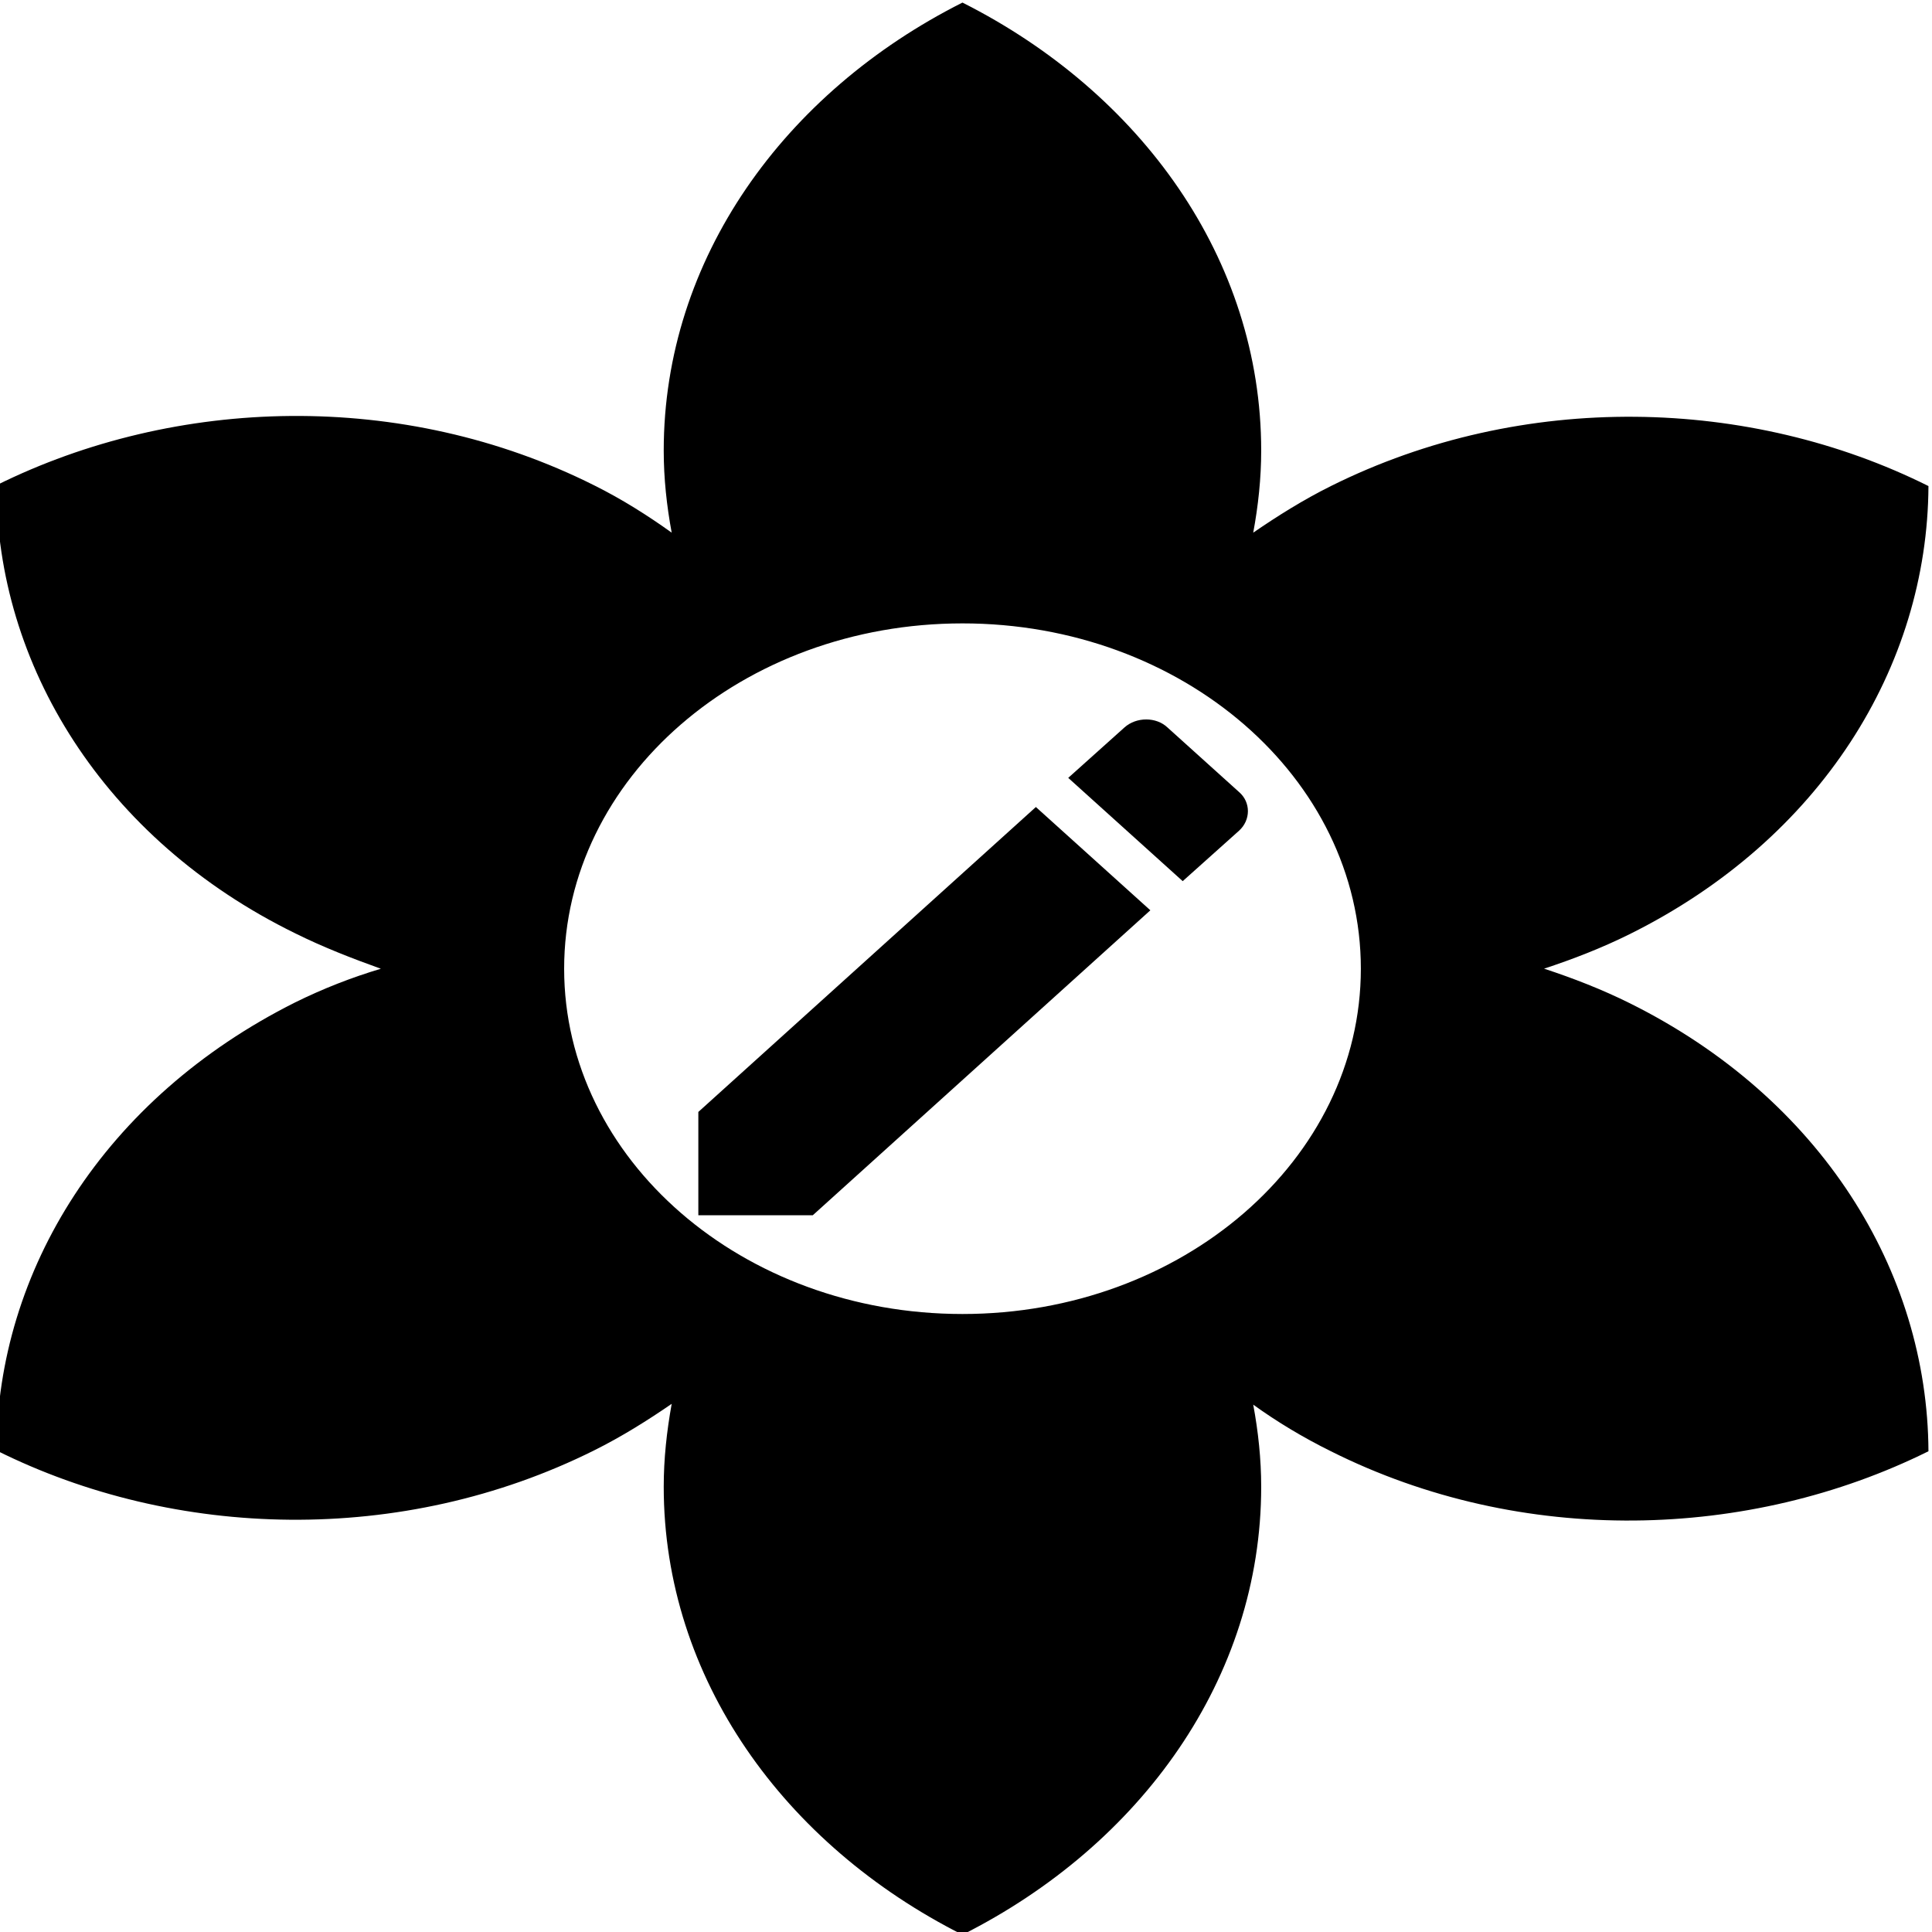
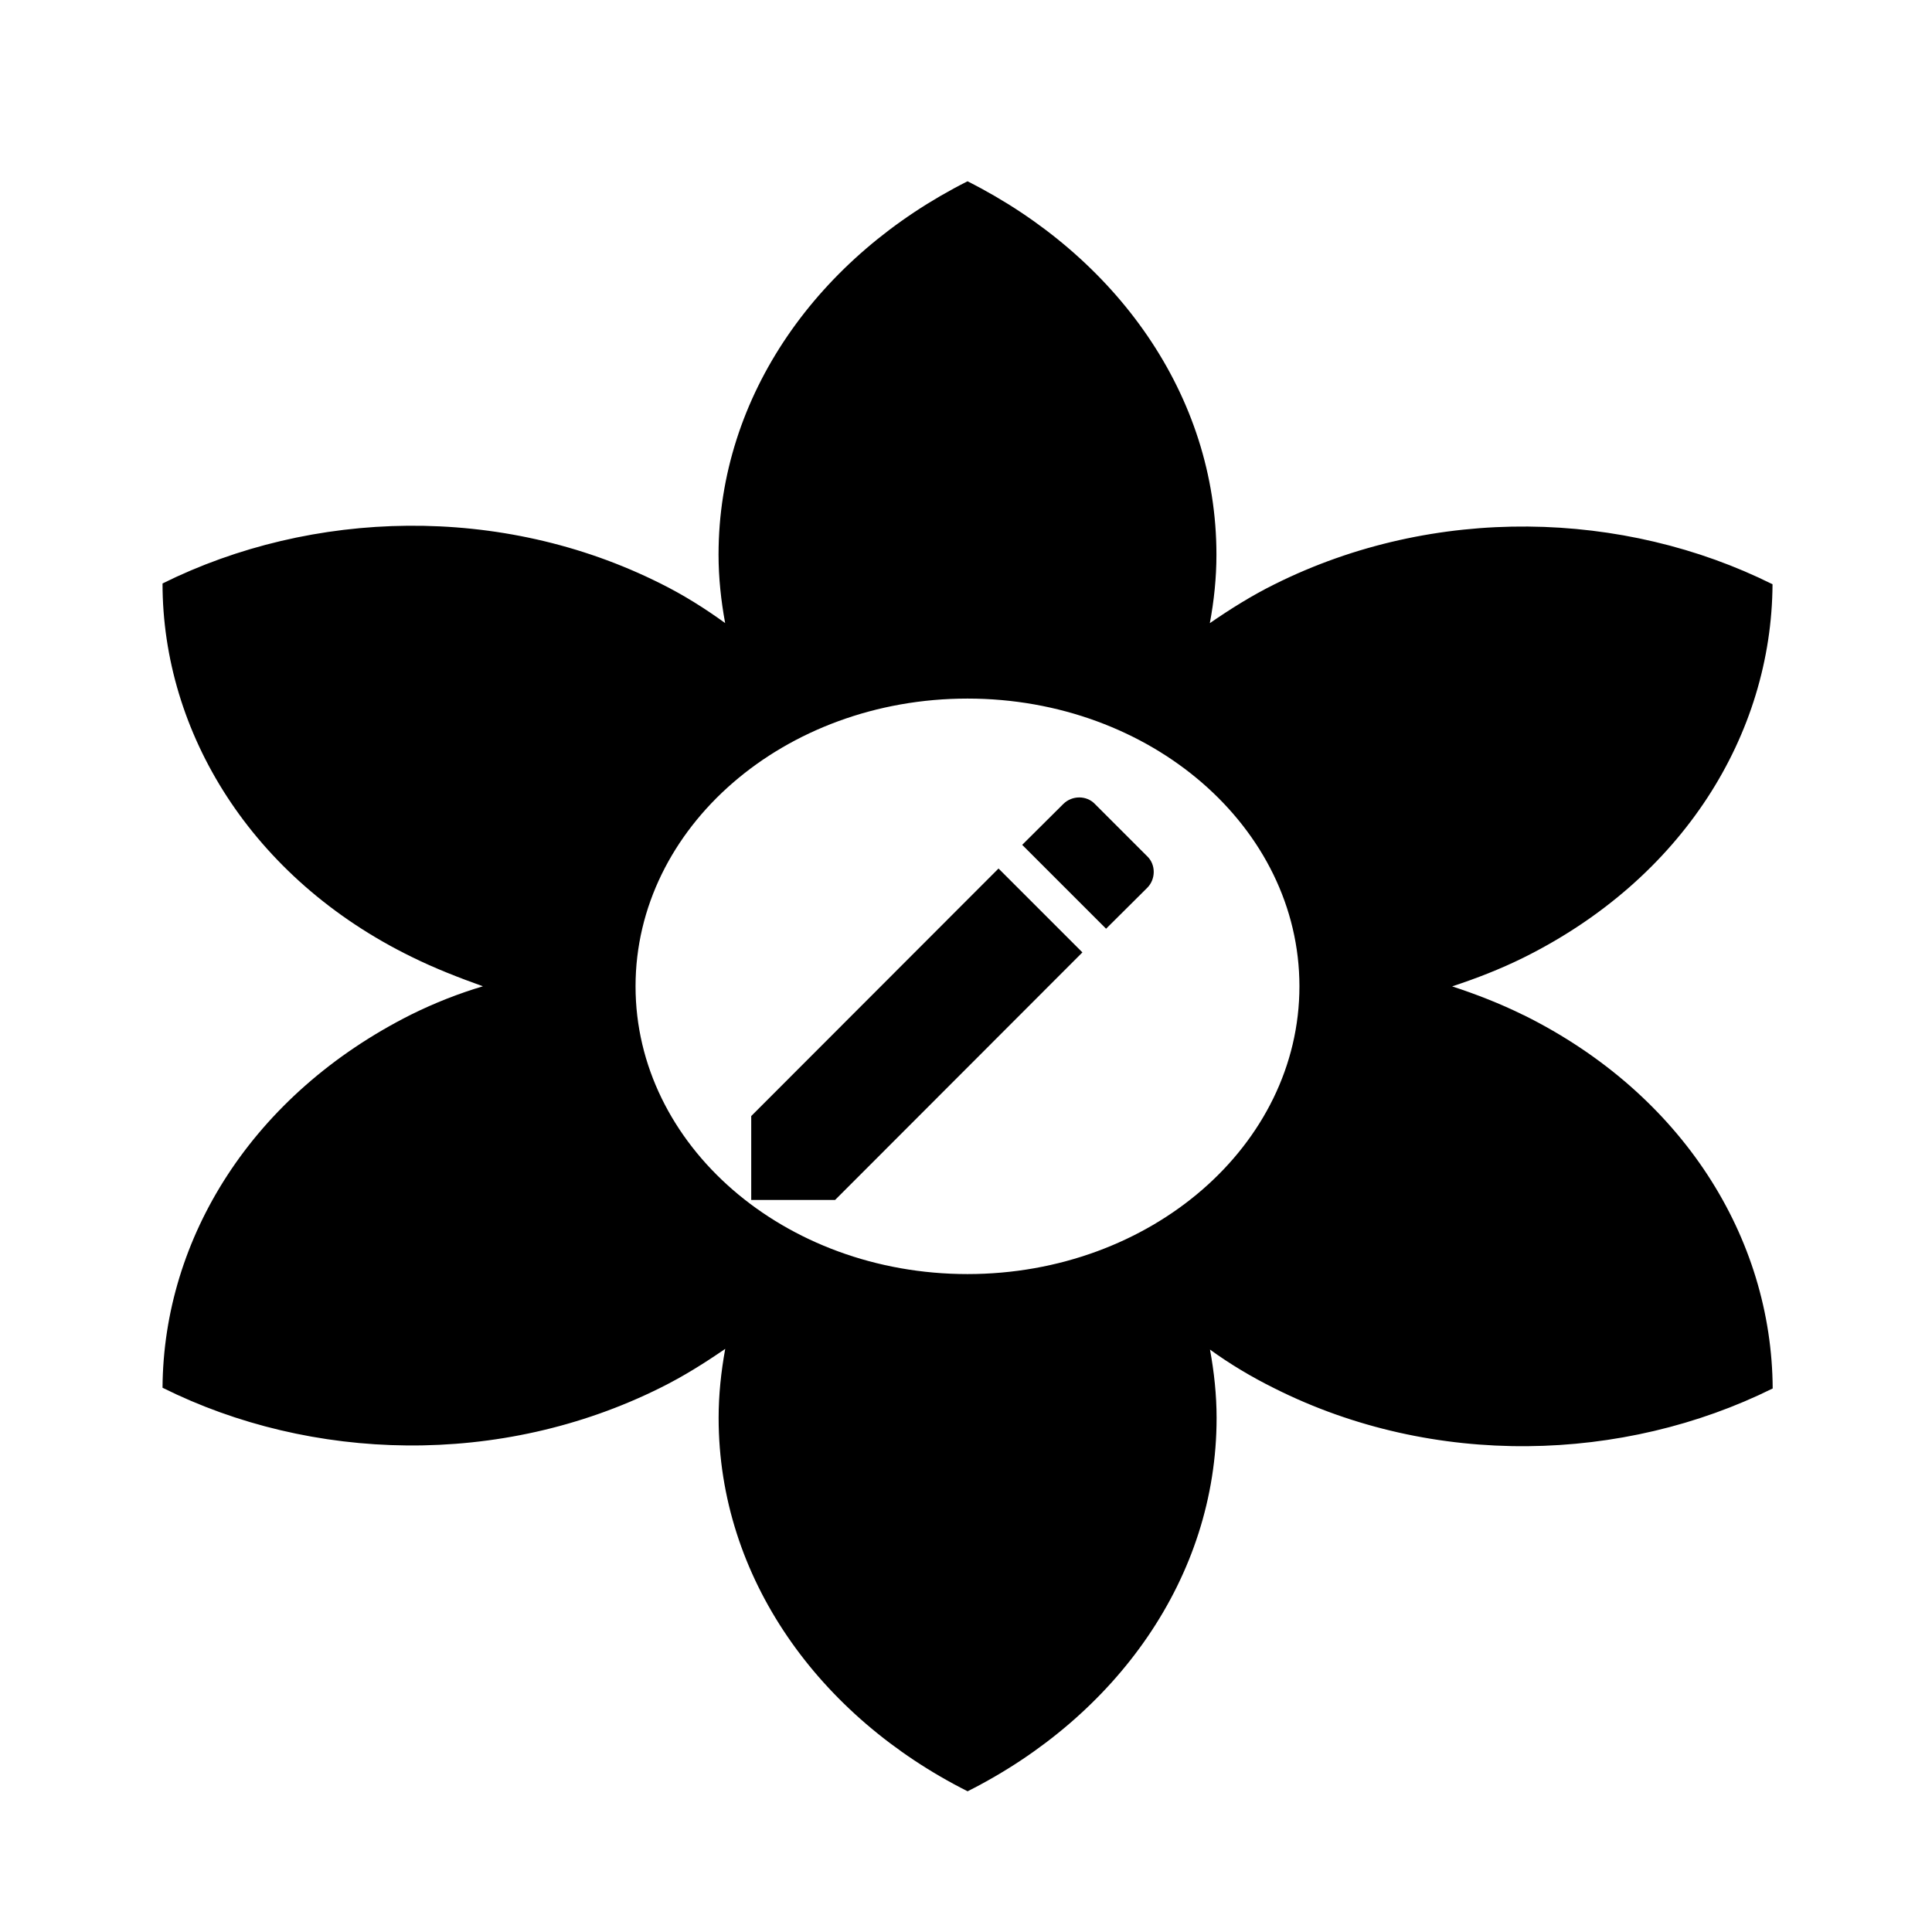
<svg xmlns="http://www.w3.org/2000/svg" id="SVGRoot" version="1.1" viewBox="0 0 24 24" height="24px" width="24px">
  <defs id="defs4190" />
  <g id="layer1">
-     <path style="stroke-width:1.152" d="M 11.956,16.323 A 4.948,4.29 0 0 1 7.008,12.034 4.948,4.29 0 0 1 11.956,7.744 4.948,4.29 0 0 1 16.905,12.034 4.948,4.29 0 0 1 11.956,16.323 m 8.289,-3.861 c -0.346,-0.172 -0.705,-0.311 -1.064,-0.429 0.359,-0.118 0.718,-0.257 1.064,-0.429 2.375,-1.18 3.699,-3.324 3.711,-5.566 -2.214,-1.105 -5.035,-1.19 -7.423,0 -0.346,0.172 -0.668,0.375 -0.965,0.579 0.062,-0.332 0.099,-0.676 0.099,-1.019 1e-6,-2.381 -1.497,-4.45 -3.711,-5.566 -2.214,1.115 -3.711,3.185 -3.711,5.566 0,0.343 0.037,0.686 0.099,1.019 C 8.047,6.404 7.725,6.2 7.379,6.028 c -2.375,-1.19 -5.196,-1.105 -7.423,0 0,2.22 1.324,4.397 3.711,5.566 0.346,0.172 0.705,0.311 1.064,0.44 -0.359,0.107 -0.718,0.247 -1.064,0.418 -2.375,1.19 -3.699,3.335 -3.711,5.566 2.214,1.105 5.035,1.19 7.423,0 0.346,-0.172 0.668,-0.375 0.965,-0.579 -0.062,0.343 -0.099,0.686 -0.099,1.029 0,2.381 1.497,4.45 3.711,5.566 2.214,-1.115 3.711,-3.185 3.711,-5.566 0,-0.343 -0.037,-0.686 -0.099,-1.019 0.297,0.214 0.619,0.408 0.965,0.579 2.375,1.19 5.196,1.105 7.423,0 -0.012,-2.241 -1.336,-4.386 -3.711,-5.566 z" id="path4213" />
-     <path style="stroke-width:0.36" d="m 15.391,10.32 c 0.148,-0.133 0.148,-0.356 0,-0.482 L 14.503,9.037 c -0.14,-0.133 -0.387,-0.133 -0.535,0 l -0.698,0.626 1.422,1.283 m -6.017,2.867 v 1.283 h 1.422 l 4.193,-3.788 -1.422,-1.283 z" id="path4248" />
+     <path style="stroke-width:0.96" d="M 12.019,15.827 A 4.124,3.575 0 0 1 7.895,12.252 4.124,3.575 0 0 1 12.019,8.678 4.124,3.575 0 0 1 16.142,12.252 4.124,3.575 0 0 1 12.019,15.827 m 6.907,-3.217 c -0.289,-0.143 -0.588,-0.259 -0.887,-0.357 0.299,-0.098 0.598,-0.214 0.887,-0.357 1.979,-0.983 3.082,-2.77 3.093,-4.638 -1.845,-0.92 -4.196,-0.992 -6.186,0 -0.289,0.143 -0.557,0.313 -0.804,0.483 0.052,-0.277 0.082,-0.563 0.082,-0.849 C 15.112,4.907 13.864,3.182 12.019,2.252 10.173,3.182 8.926,4.907 8.926,6.891 c 0,0.286 0.031,0.572 0.082,0.849 C 8.761,7.561 8.493,7.391 8.204,7.248 6.225,6.256 3.874,6.328 2.019,7.248 c 0,1.85 1.103,3.664 3.093,4.638 0.289,0.143 0.588,0.259 0.887,0.366 -0.299,0.089 -0.598,0.206 -0.887,0.349 -1.979,0.992 -3.082,2.779 -3.093,4.638 1.845,0.92 4.196,0.992 6.186,0 0.289,-0.143 0.557,-0.313 0.804,-0.483 -0.052,0.286 -0.082,0.572 -0.082,0.858 0,1.984 1.247,3.709 3.093,4.638 1.845,-0.929 3.093,-2.654 3.093,-4.638 0,-0.286 -0.031,-0.572 -0.082,-0.849 0.247,0.179 0.515,0.34 0.804,0.483 1.979,0.992 4.33,0.92 6.186,0 -0.01,-1.868 -1.113,-3.655 -3.093,-4.638 z" id="path4213" />
+     <path style="stroke-width:0.278" d="m 14.251,11.029 c 0.108,-0.108 0.108,-0.289 0,-0.392 L 13.601,9.987 c -0.103,-0.108 -0.283,-0.108 -0.392,0 l -0.511,0.508 1.042,1.042 m -4.408,2.327 v 1.042 h 1.042 l 3.072,-3.075 -1.042,-1.042 z" id="path4248" />
  </g>
</svg>
